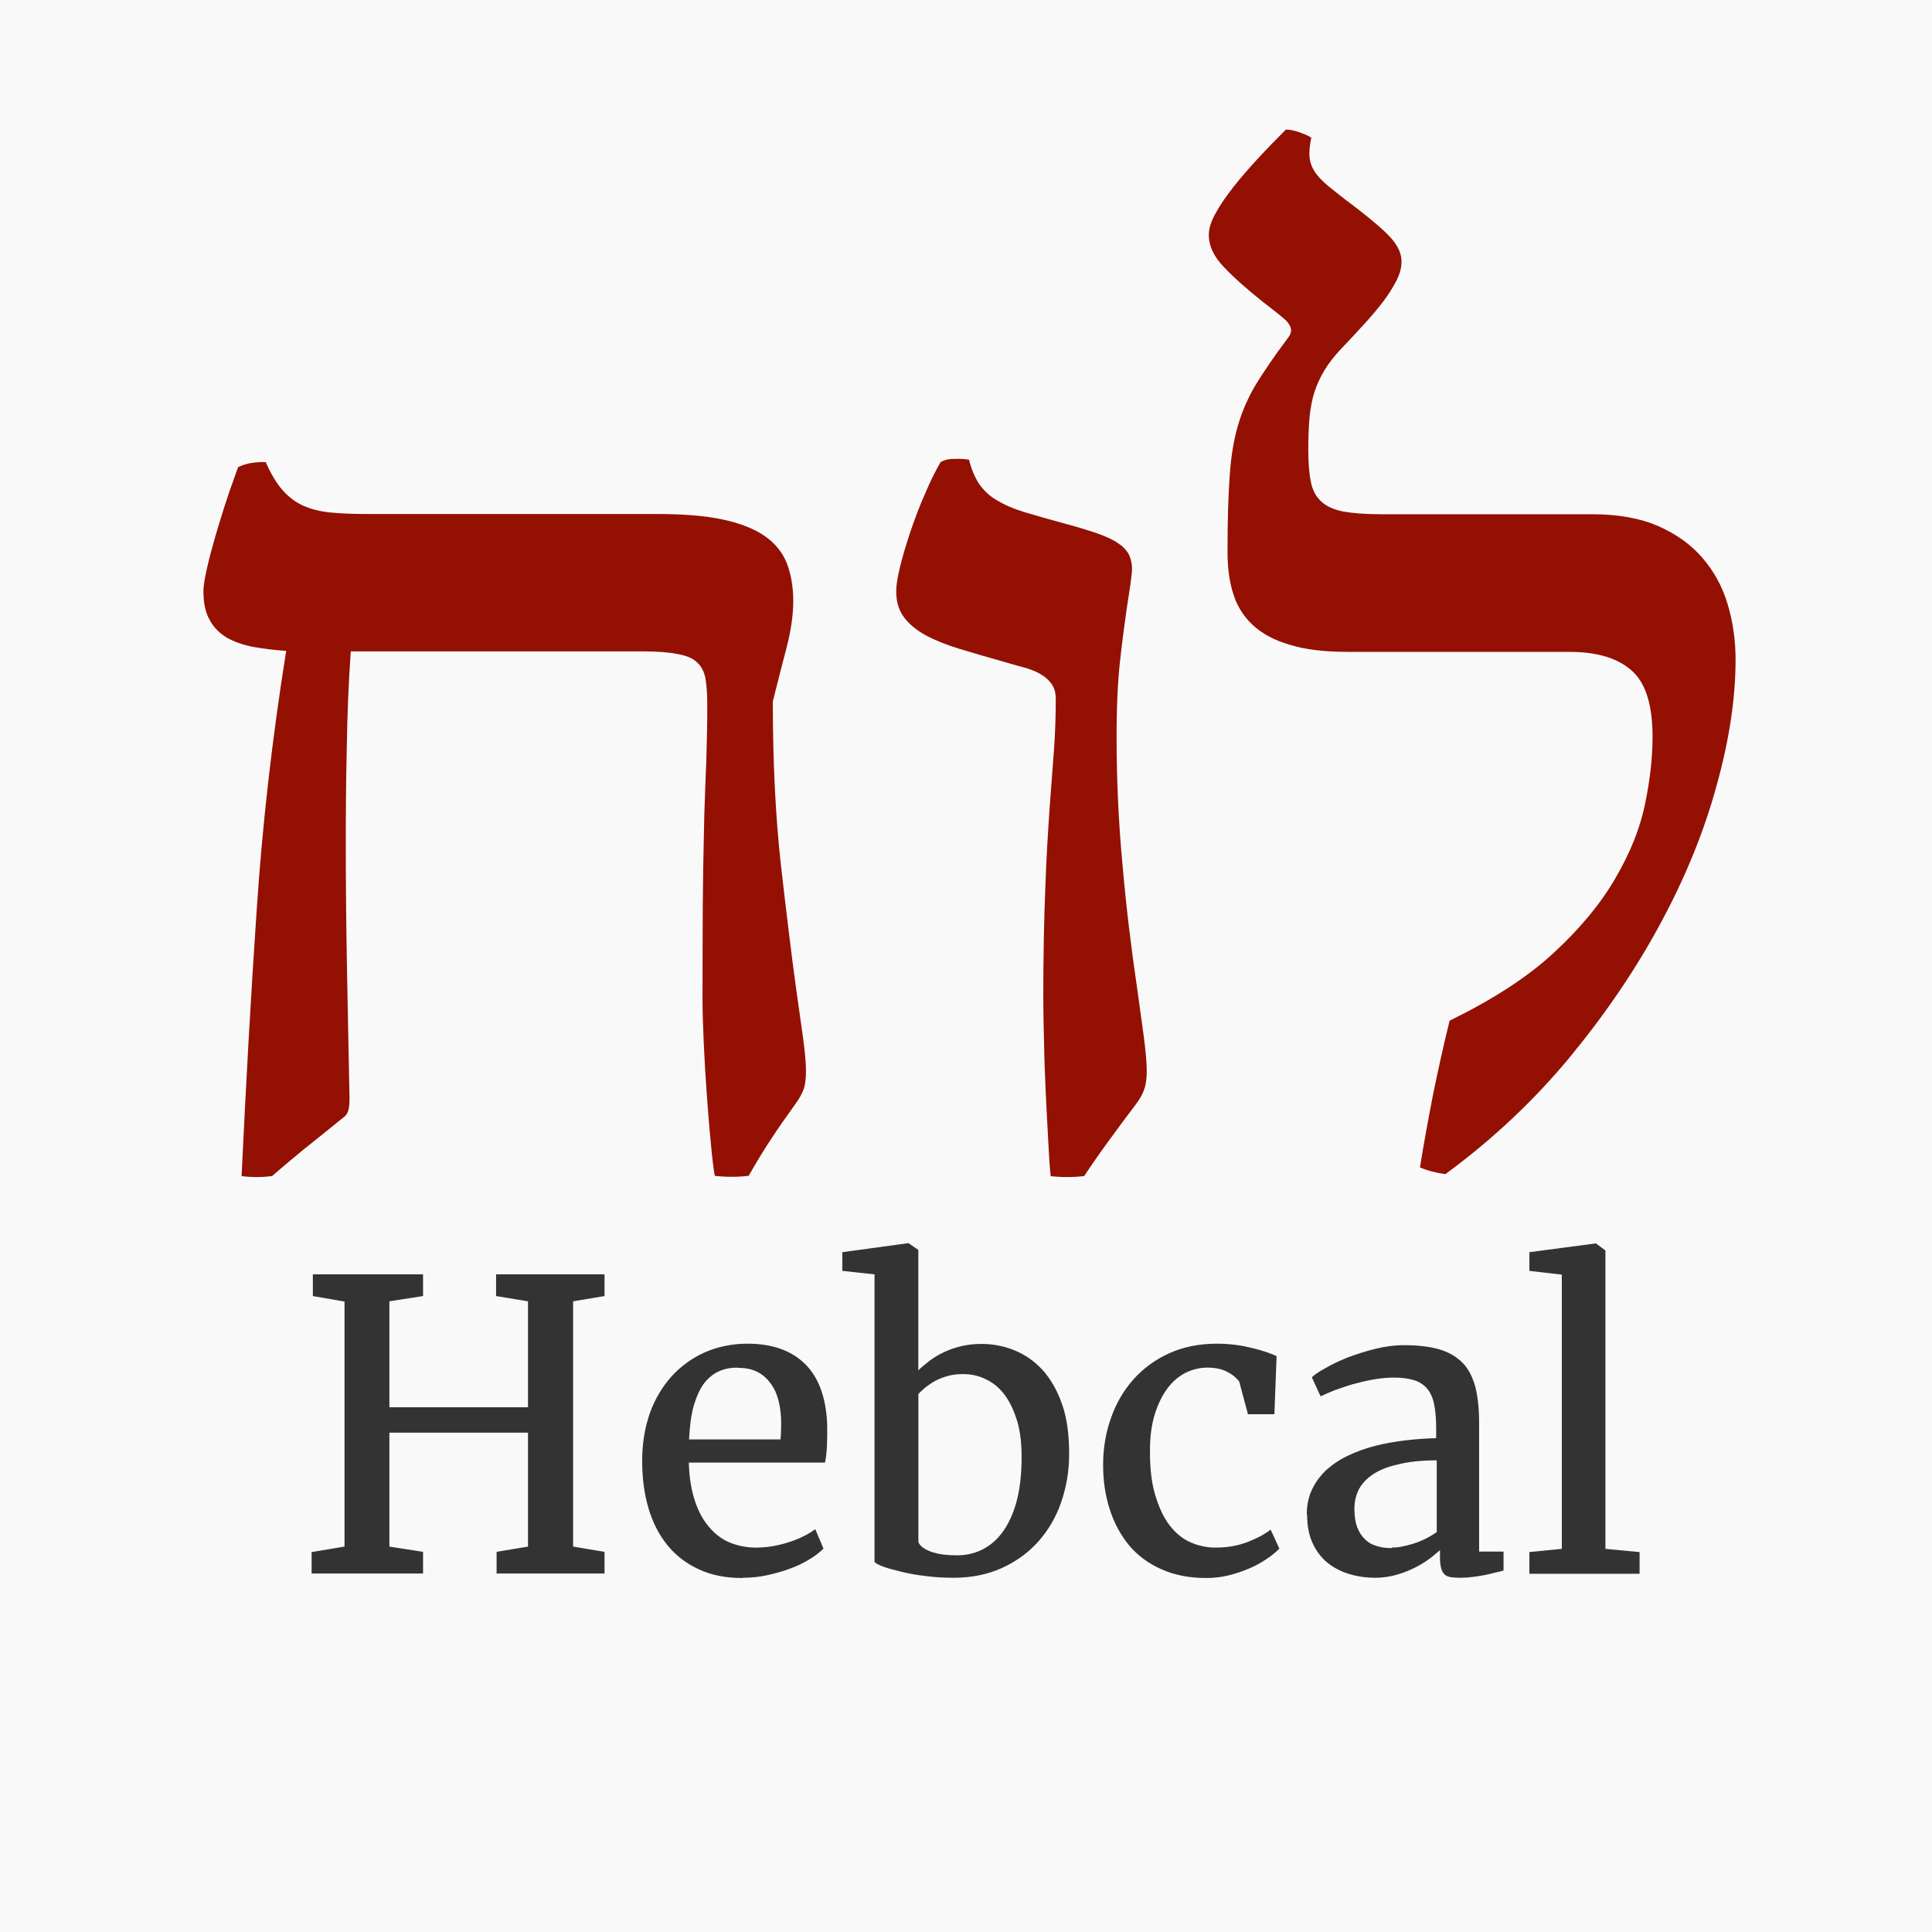
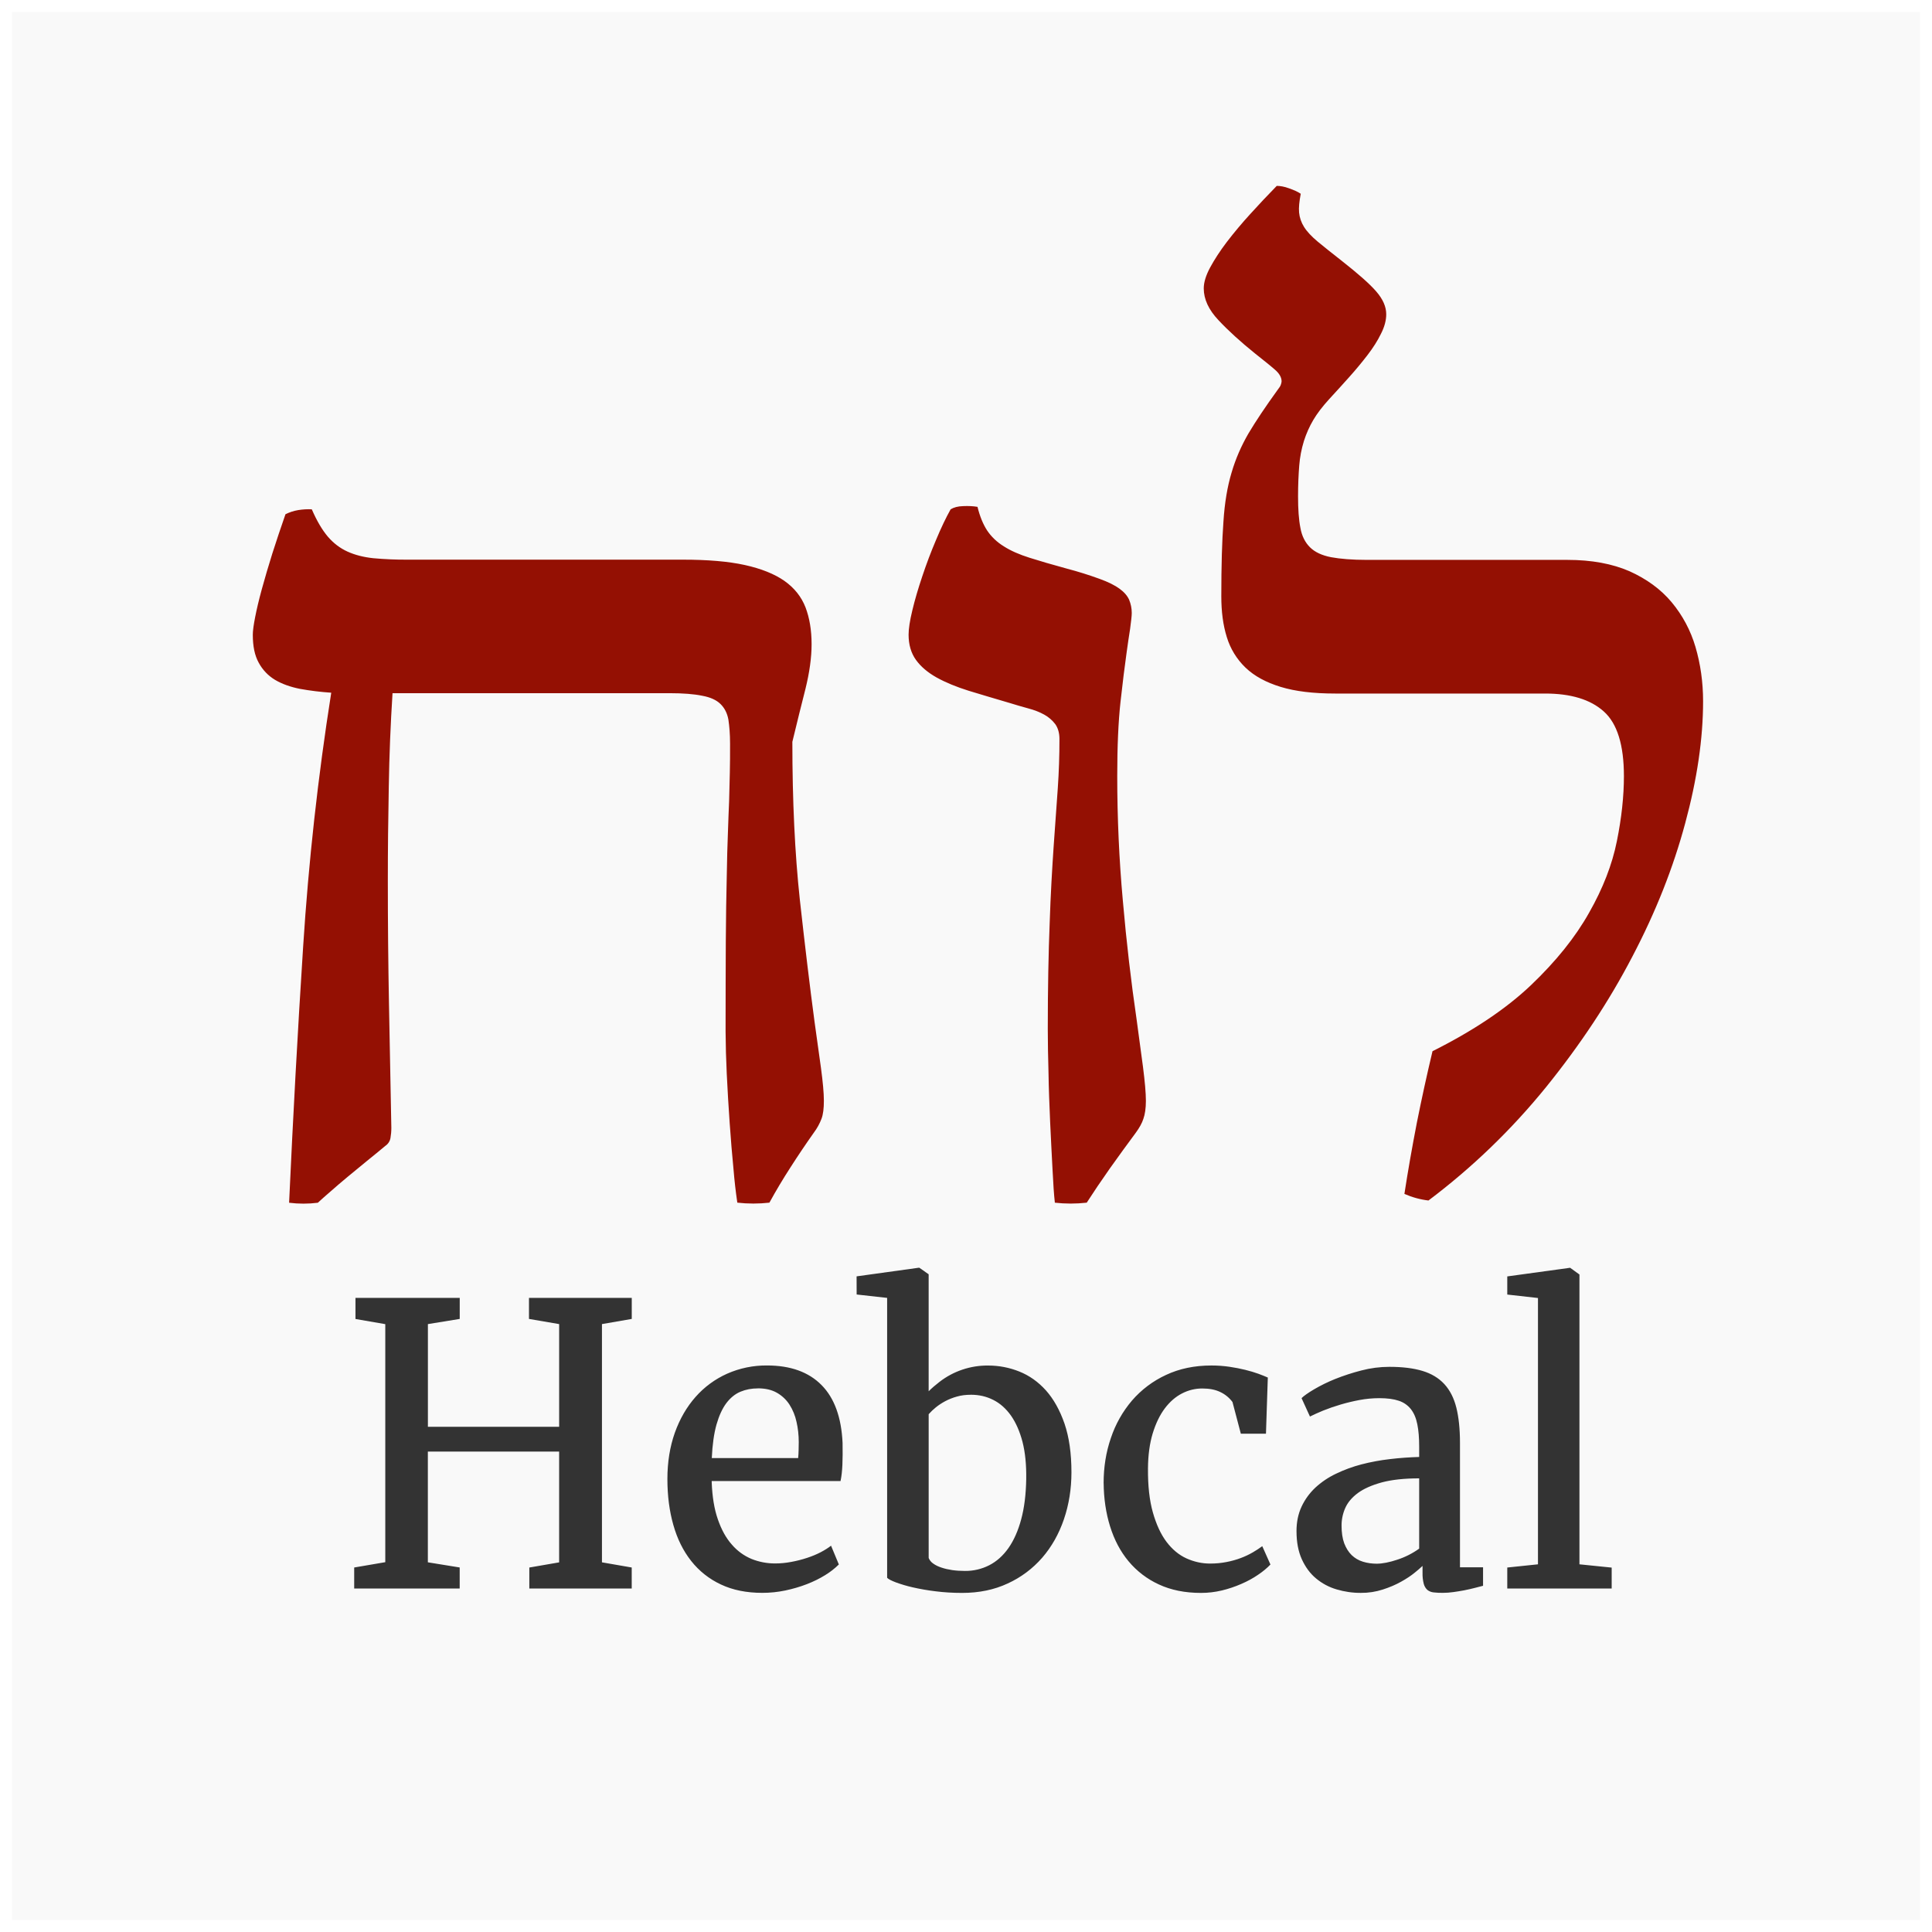
- <svg xmlns="http://www.w3.org/2000/svg" width="7.75mm" height="7.75mm" viewBox="0 0 7.75 7.75" version="1.1" id="svg418">
-   <defs id="defs422" />
-   <rect style="fill:#f9f9f9;stroke:#f9f9f9;stroke-width:0.103;stroke-opacity:0" id="rect531" width="8.147" height="8.147" x="-0.198" y="-0.198" />
-   <g id="layer1" transform="translate(-97.32594,-89.56813)">
-     <path d="m 103.142,93.662 c 0.173,-0.085 0.313,-0.175 0.419,-0.274 0.106,-0.098 0.188,-0.198 0.246,-0.299 0.059,-0.101 0.098,-0.199 0.118,-0.296 0.02,-0.097 0.03,-0.186 0.03,-0.269 0,-0.129 -0.028,-0.218 -0.085,-0.267 -0.057,-0.05 -0.14,-0.074 -0.249,-0.074 h -0.889 c -0.093,0 -0.169,-0.009 -0.231,-0.028 -0.062,-0.018 -0.111,-0.044 -0.149,-0.079 -0.037,-0.034 -0.064,-0.077 -0.079,-0.126 -0.016,-0.05 -0.023,-0.106 -0.023,-0.168 0,-0.127 0.003,-0.23 0.009,-0.308 0.005,-0.078 0.017,-0.146 0.034,-0.203 0.017,-0.057 0.041,-0.111 0.071,-0.161 0.031,-0.05 0.071,-0.11 0.123,-0.179 0.008,-0.01 0.013,-0.018 0.015,-0.023 0.002,-0.006 0.003,-0.011 0.003,-0.013 0,-0.017 -0.01,-0.033 -0.029,-0.049 -0.018,-0.016 -0.047,-0.038 -0.083,-0.066 -0.063,-0.05 -0.115,-0.096 -0.156,-0.139 -0.042,-0.043 -0.062,-0.086 -0.062,-0.131 0,-0.025 0.009,-0.054 0.027,-0.086 0.018,-0.033 0.042,-0.068 0.071,-0.105 0.029,-0.037 0.062,-0.075 0.099,-0.115 0.037,-0.04 0.074,-0.078 0.112,-0.116 0.015,0 0.032,0.003 0.052,0.01 0.02,0.007 0.037,0.014 0.05,0.022 -0.006,0.031 -0.009,0.057 -0.007,0.078 0.002,0.021 0.009,0.041 0.021,0.059 0.012,0.019 0.032,0.039 0.057,0.06 0.026,0.021 0.06,0.048 0.103,0.08 0.069,0.053 0.118,0.095 0.146,0.126 0.028,0.032 0.042,0.063 0.042,0.094 0,0.025 -0.007,0.052 -0.022,0.08 -0.015,0.029 -0.034,0.058 -0.057,0.088 -0.023,0.029 -0.049,0.06 -0.078,0.091 -0.029,0.032 -0.057,0.062 -0.085,0.091 -0.028,0.03 -0.05,0.058 -0.067,0.086 -0.016,0.027 -0.03,0.056 -0.04,0.087 -0.01,0.03 -0.016,0.064 -0.02,0.101 -0.003,0.037 -0.005,0.079 -0.005,0.128 0,0.053 0.003,0.096 0.01,0.13 0.006,0.034 0.02,0.06 0.041,0.08 0.021,0.02 0.05,0.033 0.089,0.041 0.039,0.007 0.09,0.011 0.152,0.011 h 0.849 c 0.102,0 0.19,0.016 0.262,0.047 0.072,0.032 0.132,0.074 0.178,0.128 0.046,0.053 0.08,0.115 0.101,0.185 0.021,0.07 0.032,0.145 0.032,0.224 0,0.153 -0.025,0.321 -0.076,0.504 -0.05,0.183 -0.124,0.366 -0.224,0.551 -0.099,0.185 -0.221,0.364 -0.365,0.539 -0.144,0.174 -0.311,0.331 -0.499,0.469 -0.038,-0.005 -0.072,-0.014 -0.102,-0.027 0.015,-0.094 0.033,-0.192 0.053,-0.295 0.021,-0.102 0.043,-0.201 0.066,-0.294 m -1.6,0.626 c -0.004,-0.033 -0.007,-0.079 -0.01,-0.14 -0.003,-0.06 -0.007,-0.125 -0.01,-0.193 -0.003,-0.069 -0.006,-0.138 -0.007,-0.207 -0.002,-0.069 -0.003,-0.129 -0.003,-0.178 0,-0.17 0.003,-0.316 0.008,-0.437 0.004,-0.122 0.011,-0.228 0.017,-0.319 l 0.018,-0.24 c 0.005,-0.069 0.007,-0.137 0.007,-0.203 0,-0.025 -0.006,-0.045 -0.018,-0.061 -0.011,-0.015 -0.027,-0.029 -0.047,-0.04 -0.02,-0.011 -0.042,-0.019 -0.068,-0.026 -0.026,-0.007 -0.052,-0.014 -0.078,-0.022 -0.064,-0.018 -0.122,-0.035 -0.175,-0.051 -0.052,-0.016 -0.097,-0.034 -0.135,-0.054 -0.038,-0.021 -0.067,-0.045 -0.088,-0.073 -0.021,-0.028 -0.031,-0.063 -0.031,-0.104 0,-0.023 0.005,-0.057 0.016,-0.101 0.011,-0.044 0.025,-0.091 0.042,-0.141 0.017,-0.05 0.036,-0.101 0.058,-0.15 0.021,-0.05 0.042,-0.092 0.062,-0.126 0.013,-0.008 0.031,-0.013 0.053,-0.013 0.023,-0.001 0.043,0 0.061,0.003 0.01,0.04 0.024,0.072 0.041,0.098 0.018,0.025 0.041,0.048 0.071,0.065 0.03,0.018 0.066,0.034 0.109,0.047 0.043,0.013 0.095,0.028 0.158,0.045 0.056,0.015 0.102,0.029 0.139,0.042 0.036,0.013 0.064,0.026 0.084,0.041 0.02,0.014 0.033,0.029 0.041,0.046 0.007,0.017 0.011,0.034 0.011,0.054 0,0.013 -0.003,0.035 -0.007,0.066 -0.005,0.031 -0.01,0.064 -0.015,0.098 -0.008,0.056 -0.017,0.124 -0.026,0.204 -0.009,0.08 -0.014,0.182 -0.014,0.306 0,0.173 0.008,0.346 0.024,0.516 0.015,0.171 0.035,0.334 0.058,0.489 l 0.027,0.196 c 0.008,0.061 0.012,0.108 0.012,0.141 0,0.031 -0.004,0.056 -0.011,0.074 -0.006,0.018 -0.017,0.037 -0.032,0.057 -0.036,0.048 -0.073,0.097 -0.11,0.148 -0.037,0.051 -0.07,0.098 -0.098,0.141 -0.046,0.005 -0.091,0.005 -0.136,0 m -3.147,-2.864 c 0.021,0.048 0.044,0.086 0.068,0.113 0.024,0.027 0.052,0.048 0.083,0.062 0.032,0.014 0.068,0.023 0.109,0.027 0.041,0.004 0.09,0.006 0.146,0.006 h 1.166 c 0.104,0 0.191,0.007 0.261,0.022 0.07,0.015 0.126,0.037 0.168,0.066 0.042,0.029 0.072,0.066 0.089,0.109 0.017,0.044 0.026,0.095 0.026,0.152 0,0.056 -0.009,0.117 -0.026,0.184 -0.018,0.067 -0.036,0.14 -0.056,0.219 0,0.244 0.011,0.462 0.032,0.652 0.022,0.191 0.042,0.359 0.062,0.504 l 0.027,0.191 c 0.008,0.058 0.012,0.103 0.012,0.136 0,0.031 -0.003,0.056 -0.01,0.074 -0.007,0.018 -0.017,0.037 -0.032,0.057 -0.034,0.048 -0.068,0.095 -0.099,0.143 -0.032,0.048 -0.061,0.097 -0.089,0.146 -0.046,0.005 -0.091,0.005 -0.136,0 -0.005,-0.031 -0.011,-0.077 -0.016,-0.136 -0.006,-0.059 -0.011,-0.124 -0.016,-0.192 -0.005,-0.069 -0.009,-0.137 -0.012,-0.204 -0.003,-0.068 -0.005,-0.126 -0.005,-0.176 0,-0.144 5.3e-4,-0.267 0.001,-0.371 7.9e-4,-0.104 0.002,-0.193 0.004,-0.266 10e-4,-0.073 0.003,-0.135 0.005,-0.184 0.002,-0.05 0.003,-0.093 0.005,-0.129 l 0.003,-0.119 c 0.001,-0.034 0.001,-0.074 0.001,-0.119 0,-0.04 -0.003,-0.072 -0.007,-0.099 -0.005,-0.026 -0.016,-0.048 -0.033,-0.064 -0.017,-0.017 -0.043,-0.028 -0.078,-0.034 -0.034,-0.007 -0.081,-0.011 -0.139,-0.011 h -1.173 c -0.009,0.129 -0.014,0.258 -0.016,0.388 -0.003,0.13 -0.004,0.259 -0.004,0.388 0,0.17 0.002,0.339 0.005,0.508 l 0.01,0.512 c 0,0.015 -0.001,0.029 -0.004,0.042 -0.003,0.013 -0.009,0.024 -0.021,0.032 -0.025,0.02 -0.051,0.041 -0.079,0.064 l -0.08,0.064 c -0.025,0.021 -0.049,0.041 -0.071,0.059 -0.022,0.019 -0.041,0.035 -0.056,0.048 -0.042,0.005 -0.082,0.005 -0.122,0 0.017,-0.355 0.036,-0.707 0.06,-1.058 0.023,-0.351 0.063,-0.7 0.119,-1.049 -0.048,-0.003 -0.093,-0.009 -0.133,-0.016 -0.04,-0.008 -0.075,-0.02 -0.105,-0.037 -0.03,-0.018 -0.053,-0.041 -0.069,-0.071 -0.017,-0.03 -0.025,-0.068 -0.025,-0.116 0,-0.015 0.003,-0.039 0.01,-0.072 0.007,-0.033 0.016,-0.071 0.029,-0.116 0.012,-0.044 0.027,-0.093 0.044,-0.147 0.017,-0.053 0.036,-0.107 0.056,-0.162 0.017,-0.008 0.035,-0.014 0.055,-0.017 0.02,-0.003 0.039,-0.004 0.057,-0.003 z" fill-rule="evenodd" fill="#941003" id="path13" style="stroke-width:0.265" />
-   </g>
-   <path d="m 1.25,6.313 v -0.087 l 0.132,-0.022 V 5.221 L 1.255,5.199 v -0.087 h 0.442 v 0.087 L 1.562,5.22 V 5.645 H 2.118 V 5.22 l -0.128,-0.021 v -0.087 h 0.435 v 0.087 l -0.126,0.021 v 0.984 l 0.126,0.021 v 0.087 H 1.992 v -0.087 l 0.126,-0.021 V 5.747 H 1.562 v 0.457 l 0.135,0.021 v 0.087 H 1.25 m 1.729,0.018 c -0.067,0 -0.125,-0.011 -0.176,-0.035 -0.05,-0.023 -0.092,-0.055 -0.126,-0.097 -0.034,-0.042 -0.059,-0.091 -0.076,-0.149 -0.017,-0.058 -0.025,-0.121 -0.025,-0.19 0,-0.07 0.011,-0.133 0.031,-0.191 0.021,-0.058 0.051,-0.107 0.088,-0.148 0.038,-0.041 0.082,-0.073 0.134,-0.096 0.051,-0.022 0.108,-0.034 0.169,-0.034 0.099,0 0.176,0.027 0.231,0.081 0.055,0.054 0.084,0.134 0.089,0.239 6.795e-4,0.034 4.672e-4,0.064 -6.796e-4,0.089 -0.001,0.026 -0.004,0.048 -0.008,0.068 h -0.546 v 0.005 c 0.002,0.06 0.011,0.111 0.026,0.154 0.015,0.043 0.035,0.078 0.06,0.105 0.024,0.027 0.052,0.047 0.084,0.059 0.031,0.012 0.065,0.018 0.099,0.018 0.023,0 0.046,-0.002 0.069,-0.006 0.023,-0.004 0.046,-0.01 0.067,-0.017 0.021,-0.007 0.041,-0.015 0.058,-0.024 0.018,-0.009 0.032,-0.018 0.044,-0.027 l 0.033,0.078 c -0.015,0.015 -0.034,0.03 -0.058,0.044 -0.023,0.014 -0.049,0.027 -0.078,0.037 -0.029,0.011 -0.059,0.019 -0.091,0.026 -0.032,0.007 -0.064,0.01 -0.097,0.01 M 2.959,5.486 c -0.026,0 -0.051,0.004 -0.073,0.014 -0.022,0.009 -0.042,0.025 -0.06,0.047 -0.017,0.022 -0.031,0.052 -0.042,0.088 -0.011,0.037 -0.017,0.083 -0.02,0.139 H 3.131 c 0.001,-0.011 0.002,-0.022 0.002,-0.033 4.672e-4,-0.012 5.522e-4,-0.022 5.522e-4,-0.032 0,-0.029 -0.003,-0.058 -0.009,-0.084 -0.006,-0.027 -0.016,-0.051 -0.03,-0.071 -0.014,-0.02 -0.031,-0.037 -0.053,-0.049 -0.022,-0.012 -0.049,-0.018 -0.081,-0.018 M 3.508,6.268 V 5.112 l -0.129,-0.014 -2.243e-4,-0.075 0.263,-0.036 h 0.003 l 0.039,0.027 v 0.483 c 0.013,-0.013 0.029,-0.026 0.046,-0.039 0.017,-0.013 0.036,-0.024 0.057,-0.034 0.021,-0.01 0.044,-0.018 0.069,-0.024 0.025,-0.006 0.052,-0.009 0.081,-0.009 0.045,0 0.089,0.008 0.131,0.025 0.043,0.017 0.08,0.043 0.113,0.078 0.033,0.036 0.059,0.081 0.079,0.137 0.02,0.056 0.029,0.123 0.029,0.201 0,0.069 -0.011,0.133 -0.032,0.194 -0.021,0.061 -0.052,0.113 -0.092,0.158 -0.04,0.045 -0.089,0.08 -0.146,0.106 -0.057,0.026 -0.122,0.039 -0.193,0.039 -0.039,0 -0.077,-0.002 -0.113,-0.007 -0.036,-0.004 -0.069,-0.01 -0.097,-0.017 -0.028,-0.007 -0.052,-0.013 -0.071,-0.02 -0.019,-0.007 -0.031,-0.013 -0.036,-0.019 M 3.863,5.512 c -0.021,0 -0.041,0.002 -0.059,0.007 -0.018,0.005 -0.035,0.011 -0.05,0.019 -0.015,0.008 -0.028,0.017 -0.04,0.026 -0.012,0.01 -0.022,0.019 -0.03,0.028 v 0.594 c 0.004,0.009 0.01,0.017 0.02,0.023 0.009,0.007 0.021,0.012 0.035,0.017 0.013,0.004 0.029,0.008 0.046,0.01 0.017,0.002 0.035,0.003 0.054,0.003 0.037,0 0.072,-0.008 0.103,-0.024 0.031,-0.016 0.058,-0.039 0.081,-0.071 0.023,-0.032 0.041,-0.071 0.054,-0.118 0.013,-0.047 0.02,-0.103 0.021,-0.166 9.31e-4,-0.059 -0.004,-0.11 -0.016,-0.154 C 4.069,5.663 4.053,5.627 4.032,5.598 4.011,5.569 3.986,5.548 3.957,5.534 3.928,5.519 3.897,5.512 3.862,5.512 M 4.425,5.877 c 0,-0.066 0.01,-0.128 0.031,-0.187 0.02,-0.059 0.05,-0.11 0.089,-0.155 0.039,-0.044 0.087,-0.08 0.144,-0.106 0.057,-0.026 0.121,-0.039 0.193,-0.039 0.026,0 0.051,0.002 0.076,0.005 0.024,0.003 0.047,0.008 0.067,0.013 0.021,0.005 0.039,0.01 0.056,0.016 0.016,0.006 0.03,0.011 0.04,0.016 L 5.112,5.673 H 5.006 L 4.971,5.542 C 4.957,5.524 4.94,5.511 4.919,5.501 4.898,5.491 4.873,5.486 4.843,5.486 c -0.03,0 -0.058,0.007 -0.086,0.02 -0.027,0.014 -0.052,0.034 -0.073,0.062 -0.021,0.028 -0.038,0.062 -0.051,0.103 -0.013,0.041 -0.02,0.09 -0.02,0.145 -6.801e-4,0.071 0.006,0.131 0.021,0.181 0.015,0.05 0.034,0.091 0.058,0.122 0.024,0.031 0.052,0.054 0.084,0.068 0.032,0.014 0.066,0.021 0.1,0.021 0.025,0 0.048,-0.002 0.07,-0.006 0.022,-0.004 0.042,-0.01 0.06,-0.017 0.018,-0.007 0.035,-0.015 0.051,-0.023 0.015,-0.009 0.029,-0.017 0.04,-0.026 l 0.035,0.076 c -0.014,0.015 -0.032,0.029 -0.053,0.043 -0.021,0.014 -0.044,0.027 -0.071,0.038 -0.026,0.011 -0.053,0.02 -0.082,0.027 -0.029,0.007 -0.058,0.01 -0.088,0.01 -0.068,0 -0.127,-0.012 -0.179,-0.035 C 4.607,6.272 4.564,6.24 4.53,6.2 4.496,6.159 4.47,6.111 4.452,6.056 4.434,6 4.425,5.941 4.425,5.877 m 0.817,0.199 c 0,-0.038 0.007,-0.072 0.021,-0.101 0.014,-0.03 0.034,-0.056 0.058,-0.079 0.025,-0.022 0.054,-0.042 0.087,-0.057 0.033,-0.016 0.069,-0.029 0.108,-0.039 0.039,-0.01 0.079,-0.017 0.121,-0.022 0.042,-0.005 0.083,-0.008 0.124,-0.009 v -0.042 c 0,-0.037 -0.003,-0.068 -0.008,-0.093 -0.005,-0.026 -0.014,-0.046 -0.027,-0.062 -0.013,-0.016 -0.03,-0.028 -0.052,-0.035 -0.022,-0.007 -0.049,-0.011 -0.082,-0.011 -0.028,0 -0.057,0.003 -0.085,0.008 -0.028,0.005 -0.056,0.012 -0.082,0.019 -0.026,0.008 -0.05,0.016 -0.072,0.024 -0.022,0.009 -0.04,0.017 -0.055,0.024 h -6.792e-4 l -0.035,-0.076 c 0.01,-0.01 0.027,-0.022 0.053,-0.036 0.025,-0.015 0.055,-0.029 0.089,-0.043 0.034,-0.013 0.072,-0.025 0.111,-0.035 0.04,-0.01 0.079,-0.015 0.119,-0.015 0.055,0 0.102,0.006 0.14,0.017 0.038,0.011 0.069,0.03 0.093,0.054 0.024,0.025 0.04,0.057 0.051,0.097 0.01,0.04 0.015,0.088 0.015,0.146 v 0.514 h 0.098 v 0.076 c -0.01,0.003 -0.022,0.006 -0.036,0.009 -0.014,0.004 -0.029,0.007 -0.044,0.01 -0.015,0.003 -0.031,0.005 -0.046,0.007 -0.016,0.002 -0.031,0.003 -0.045,0.003 -0.015,0 -0.028,-5.619e-4 -0.038,-0.002 -0.011,-0.001 -0.02,-0.005 -0.026,-0.01 -0.007,-0.006 -0.012,-0.014 -0.015,-0.025 -0.003,-0.011 -0.005,-0.026 -0.005,-0.045 v -0.029 c -0.007,0.006 -0.018,0.016 -0.033,0.028 -0.016,0.012 -0.034,0.025 -0.057,0.037 -0.022,0.012 -0.048,0.023 -0.077,0.032 -0.029,0.009 -0.06,0.014 -0.093,0.014 -0.036,0 -0.071,-0.005 -0.104,-0.015 -0.033,-0.01 -0.062,-0.025 -0.087,-0.045 -0.025,-0.02 -0.045,-0.047 -0.06,-0.079 -0.015,-0.032 -0.022,-0.071 -0.022,-0.116 m 0.34,0.134 c 0.011,0 0.024,-0.001 0.04,-0.004 0.015,-0.003 0.031,-0.007 0.047,-0.012 0.016,-0.005 0.033,-0.012 0.049,-0.02 0.016,-0.008 0.031,-0.017 0.044,-0.026 V 5.858 c -0.063,0 -0.116,0.006 -0.158,0.017 C 5.561,5.885 5.527,5.9 5.502,5.918 5.477,5.936 5.459,5.957 5.448,5.98 5.438,6.003 5.433,6.027 5.433,6.053 c 0,0.029 0.004,0.053 0.011,0.073 0.008,0.02 0.018,0.036 0.032,0.049 0.013,0.013 0.029,0.022 0.048,0.027 0.018,0.006 0.038,0.008 0.059,0.008 m 0.552,0.103 v -0.087 l 0.13,-0.013 V 5.113 L 6.135,5.098 V 5.023 L 6.4,4.988 h 0.002 L 6.44,5.016 V 6.213 L 6.577,6.226 V 6.313 H 6.135 Z" fill-rule="evenodd" fill="#333333" id="path127-3" style="stroke-width:0.112" />
+ <svg xmlns="http://www.w3.org/2000/svg" width="512" height="512" viewBox="0 0 135.467 135.467" style="zoom:1">
+   <path fill="#f9f9f9" d="M.847.847H134.62V134.62H.847z" />
+   <path d="M100.42 73.72c2.869-1.437 5.176-2.977 6.928-4.643 1.752-1.67 3.11-3.36 4.073-5.075.971-1.706 1.62-3.377 1.949-5.016.332-1.64.495-3.162.495-4.563 0-2.183-.469-3.696-1.41-4.536-.937-.844-2.313-1.258-4.117-1.258H93.623c-1.532 0-2.802-.152-3.827-.466-1.025-.315-1.84-.754-2.461-1.348a4.956 4.956 0 0 1-1.314-2.142c-.264-.84-.386-1.797-.386-2.857 0-2.155.05-3.907.149-5.232.083-1.329.28-2.479.57-3.444.284-.971.683-1.878 1.181-2.74.508-.854 1.182-1.864 2.032-3.04.132-.17.219-.297.245-.396a.851.851 0 0 0 .05-.224c0-.287-.166-.562-.474-.826-.306-.27-.771-.639-1.37-1.114-1.043-.84-1.905-1.626-2.584-2.353-.687-.728-1.03-1.468-1.03-2.228 0-.417.15-.911.45-1.468.307-.562.692-1.16 1.17-1.787a30.03 30.03 0 0 1 1.638-1.954 70.89 70.89 0 0 1 1.861-1.976c.245 0 .535.05.859.17.333.118.612.237.823.382-.1.53-.15.969-.116 1.32.033.35.149.688.35 1.01.206.328.527.665.942 1.015.426.35.99.808 1.708 1.365 1.14.898 1.95 1.607 2.41 2.142.467.54.7 1.064.7 1.599 0 .418-.117.876-.368 1.365-.24.494-.556.988-.942 1.49-.38.494-.811 1.02-1.288 1.55-.481.54-.947 1.05-1.41 1.553-.465.512-.833.988-1.107 1.454-.272.462-.49.953-.657 1.474a7.973 7.973 0 0 0-.328 1.72c-.05.628-.083 1.348-.083 2.164 0 .898.05 1.635.166 2.21.099.57.332 1.024.675 1.361.34.337.833.566 1.471.691.644.12 1.49.189 2.523.189h14.057c1.69 0 3.14.27 4.345.794 1.2.54 2.19 1.258 2.951 2.165a8.723 8.723 0 0 1 1.678 3.143c.35 1.195.534 2.462.534 3.809 0 2.605-.415 5.456-1.253 8.55-.832 3.1-2.058 6.212-3.705 9.35-1.637 3.145-3.652 6.185-6.043 9.145a46.918 46.918 0 0 1-8.255 7.962 5.875 5.875 0 0 1-1.686-.463c.245-1.6.538-3.265.875-5.003a140.5 140.5 0 0 1 1.094-4.999m-26.477 10.63c-.066-.561-.116-1.347-.167-2.37-.05-1.024-.116-2.12-.165-3.28-.05-1.167-.1-2.335-.116-3.511a109.73 109.73 0 0 1-.05-3.027c0-2.883.05-5.358.132-7.41.067-2.066.176-3.863.28-5.407l.29-4.074a49.07 49.07 0 0 0 .116-3.449c0-.417-.1-.764-.29-1.034a2.448 2.448 0 0 0-.78-.673c-.324-.18-.7-.325-1.125-.437-.425-.119-.854-.237-1.293-.377-1.064-.314-2.027-.597-2.89-.862-.859-.27-1.602-.575-2.233-.925-.626-.35-1.113-.764-1.454-1.239-.34-.477-.513-1.064-.513-1.765 0-.395.083-.966.263-1.706.176-.742.413-1.542.7-2.394.285-.854.605-1.707.964-2.547.35-.84.692-1.554 1.021-2.142.219-.136.513-.215.876-.224.377-.017.71 0 1.008.051.165.674.394 1.226.678 1.662.29.43.679.808 1.169 1.108.49.314 1.094.576 1.804.8.71.224 1.576.48 2.619.763a25.9 25.9 0 0 1 2.295.718c.6.216 1.064.449 1.392.688.327.238.55.494.675.777.116.284.184.584.184.925 0 .224-.05.598-.116 1.114a75.581 75.581 0 0 0-.245 1.662c-.133.952-.28 2.11-.429 3.467-.149 1.356-.228 3.09-.228 5.187 0 2.941.132 5.865.394 8.757.253 2.906.577 5.672.963 8.309l.447 3.323c.132 1.034.205 1.832.205 2.39 0 .529-.066.951-.175 1.257-.1.314-.28.628-.527.97-.604.807-1.208 1.652-1.826 2.514-.612.87-1.152 1.67-1.62 2.398a9.98 9.98 0 0 1-2.251 0m-52.083-48.61c.35.808.731 1.45 1.125 1.913.394.458.854.808 1.375 1.045.526.238 1.122.39 1.805.464a24.84 24.84 0 0 0 2.417.102h19.3c1.72 0 3.161.119 4.326.373 1.16.256 2.09.628 2.786 1.114.7.494 1.191 1.113 1.48 1.854.284.746.428 1.604.428 2.587 0 .944-.149 1.99-.429 3.126-.29 1.135-.595 2.371-.92 3.719 0 4.145.176 7.84.525 11.074.359 3.234.7 6.086 1.03 8.551l.45 3.234c.132.987.205 1.751.205 2.313 0 .53-.05.952-.166 1.257a3.922 3.922 0 0 1-.534.97 64.416 64.416 0 0 0-1.639 2.434 39.647 39.647 0 0 0-1.48 2.479 9.982 9.982 0 0 1-2.25 0 35.81 35.81 0 0 1-.264-2.309c-.1-1.01-.189-2.097-.271-3.26a158.536 158.536 0 0 1-.206-3.467 71.826 71.826 0 0 1-.082-2.982c0-2.439.008-4.536.016-6.306.013-1.765.033-3.269.066-4.518.017-1.244.05-2.29.083-3.13.033-.84.05-1.571.083-2.182l.05-2.021c.016-.584.016-1.258.016-2.012 0-.674-.05-1.231-.116-1.68-.082-.45-.263-.809-.55-1.092-.286-.284-.714-.48-1.289-.584-.569-.119-1.34-.18-2.294-.18H27.523a136.7 136.7 0 0 0-.263 6.584c-.043 2.2-.066 4.392-.066 6.58 0 2.887.026 5.757.08 8.622l.166 8.69c0 .256-.022.494-.062.718a.826.826 0 0 1-.35.54c-.407.34-.845.7-1.314 1.077l-1.327 1.092c-.42.35-.819.687-1.182 1.01-.372.322-.679.592-.92.816a8 8 0 0 1-2.014 0c.276-6.018.6-12.009.985-17.964a193.28 193.28 0 0 1 1.97-17.798 19.998 19.998 0 0 1-2.198-.27c-.67-.135-1.248-.34-1.738-.628a3.117 3.117 0 0 1-1.148-1.203c-.284-.507-.416-1.16-.416-1.967 0-.256.053-.665.163-1.226.109-.556.262-1.212.472-1.976.206-.753.451-1.585.736-2.497.29-.906.596-1.823.92-2.748.276-.136.578-.238.906-.292.329-.051.644-.068.942-.051" fill-rule="evenodd" fill="#941003" />
+   <path d="M24.835 111.382v-1.473l2.18-.373v-16.69l-2.09-.362v-1.479h7.31v1.475l-2.232.362v7.2h9.203v-7.2l-2.115-.362v-1.475h7.206v1.475l-2.089.362v16.705l2.087.362v1.475h-7.18v-1.473l2.09-.362v-7.767H30v7.763l2.232.362v1.475h-7.402m28.624.305c-1.107 0-2.074-.194-2.905-.587a5.72 5.72 0 0 1-2.083-1.646c-.558-.706-.975-1.545-1.252-2.524-.279-.978-.418-2.052-.418-3.223 0-1.183.174-2.266.52-3.243.35-.978.837-1.818 1.457-2.518a6.477 6.477 0 0 1 2.213-1.627 6.767 6.767 0 0 1 2.794-.576c1.644 0 2.92.458 3.824 1.374.905.915 1.395 2.27 1.475 4.062.01.58.007 1.088-.012 1.519-.018.435-.06.816-.13 1.148h-9.034v.08c.038 1.017.179 1.888.432 2.61.251.724.576 1.315.986 1.773a3.68 3.68 0 0 0 1.387 1.005c.52.206 1.068.311 1.631.311.376 0 .754-.034 1.135-.107.385-.07.753-.164 1.105-.28.353-.114.675-.248.967-.4.29-.153.532-.306.725-.458l.547 1.316a5.231 5.231 0 0 1-.958.747c-.387.24-.818.453-1.29.636-.475.183-.977.33-1.507.442a7.856 7.856 0 0 1-1.607.166m-.326-14.336c-.433 0-.837.076-1.212.233-.372.156-.701.423-.986.797-.283.376-.513.878-.692 1.5-.177.625-.288 1.41-.331 2.355h6.056c.018-.18.028-.366.032-.563.007-.196.009-.381.009-.549 0-.5-.052-.977-.157-1.43a3.694 3.694 0 0 0-.494-1.208 2.547 2.547 0 0 0-.882-.83c-.36-.206-.805-.309-1.339-.309m9.07 13.28V91.005l-2.138-.238-.004-1.272 4.347-.603h.055l.651.458v8.202c.223-.222.48-.443.763-.66a5.486 5.486 0 0 1 3.415-1.144c.747 0 1.472.139 2.176.419.706.282 1.33.725 1.869 1.325.54.605.973 1.38 1.302 2.327.323.945.487 2.083.487 3.415 0 1.167-.177 2.266-.53 3.3-.353 1.03-.86 1.926-1.52 2.689a7.135 7.135 0 0 1-2.418 1.806c-.948.443-2.012.662-3.195.662-.65 0-1.28-.038-1.878-.115a15.209 15.209 0 0 1-1.607-.28 9.565 9.565 0 0 1-1.172-.347c-.316-.12-.515-.225-.6-.315m5.873-12.837c-.35 0-.675.038-.98.126-.306.084-.58.195-.83.328-.247.134-.469.28-.664.44a4.15 4.15 0 0 0-.49.47v10.08a.86.86 0 0 0 .326.396c.157.114.348.206.577.28.223.076.476.133.755.175.279.039.577.058.887.058a3.66 3.66 0 0 0 1.704-.4c.52-.268.967-.668 1.345-1.203.377-.537.675-1.207.892-2.01.218-.8.335-1.743.354-2.823.015-1.001-.07-1.869-.26-2.613-.194-.74-.466-1.354-.811-1.846-.35-.49-.763-.859-1.241-1.097-.478-.244-1-.362-1.566-.362m9.305 6.199c0-1.118.167-2.175.51-3.167a7.898 7.898 0 0 1 1.48-2.626 7.067 7.067 0 0 1 2.381-1.793c.941-.443 2.003-.664 3.188-.664.435 0 .852.03 1.252.088.401.057.773.133 1.116.216.344.085.65.177.92.274.27.1.493.19.666.267l-.13 3.937h-1.762l-.585-2.22a2.26 2.26 0 0 0-.856-.702c-.344-.166-.762-.248-1.26-.248-.496 0-.968.114-1.422.347-.454.233-.855.582-1.209 1.05-.353.47-.632 1.054-.848 1.754-.212.702-.324 1.52-.331 2.457-.011 1.205.104 2.231.342 3.08.242.847.558 1.537.96 2.068.402.53.865.915 1.395 1.157.532.24 1.086.363 1.66.363.41 0 .793-.038 1.154-.109.363-.07.695-.164 1-.28a5.54 5.54 0 0 0 .837-.395 7.16 7.16 0 0 0 .666-.435l.573 1.286c-.234.247-.526.49-.874.724-.348.239-.736.45-1.168.637a8.27 8.27 0 0 1-1.363.458c-.48.115-.967.172-1.464.172-1.122 0-2.107-.199-2.957-.595a6.043 6.043 0 0 1-2.126-1.627c-.571-.687-1-1.503-1.293-2.445-.292-.94-.44-1.952-.45-3.033m13.522 3.376c0-.645.119-1.217.353-1.72.236-.506.558-.95.967-1.336a5.79 5.79 0 0 1 1.442-.973 9.707 9.707 0 0 1 1.789-.658c.64-.167 1.306-.291 1.998-.371.688-.083 1.376-.13 2.053-.15v-.709c0-.624-.042-1.152-.13-1.583-.087-.435-.236-.788-.45-1.06a1.78 1.78 0 0 0-.856-.592c-.357-.12-.809-.179-1.358-.179-.47 0-.939.044-1.41.133a13.671 13.671 0 0 0-2.54.742c-.359.15-.662.286-.906.409h-.011l-.586-1.286c.162-.162.454-.366.874-.616a11.16 11.16 0 0 1 1.479-.725 15.116 15.116 0 0 1 1.841-.6 7.732 7.732 0 0 1 1.964-.254c.915 0 1.69.095 2.32.286.632.19 1.142.501 1.534.925.39.423.67.972.84 1.646.168.673.256 1.497.256 2.47v8.728h1.618v1.297c-.162.046-.361.095-.592.153-.23.06-.472.114-.725.164-.251.047-.508.09-.768.125a5.176 5.176 0 0 1-.744.054 5.2 5.2 0 0 1-.636-.032.852.852 0 0 1-.437-.172.883.883 0 0 1-.255-.425 2.77 2.77 0 0 1-.086-.763v-.496a9.472 9.472 0 0 1-.554.477c-.257.21-.571.42-.949.629-.372.21-.8.393-1.278.547a4.867 4.867 0 0 1-1.54.237 5.84 5.84 0 0 1-1.715-.248 3.965 3.965 0 0 1-1.435-.769c-.415-.343-.744-.795-.994-1.342-.249-.55-.372-1.202-.372-1.965m5.636 2.277c.186 0 .402-.022.655-.072.25-.05.513-.118.78-.21a5.593 5.593 0 0 0 1.53-.774v-4.927c-1.042 0-1.916.095-2.617.282-.701.191-1.26.439-1.678.744-.418.31-.714.658-.887 1.05a3.01 3.01 0 0 0-.26 1.233c0 .49.061.906.186 1.244.13.337.303.614.524.83.223.213.484.368.789.461.305.095.632.14.98.14m9.14 1.74v-1.472l2.153-.225V91.013l-2.153-.242v-1.272l4.385-.603h.026l.65.47v20.32l2.26.23v1.468h-7.32" fill-rule="evenodd" fill="#333" />
</svg>
